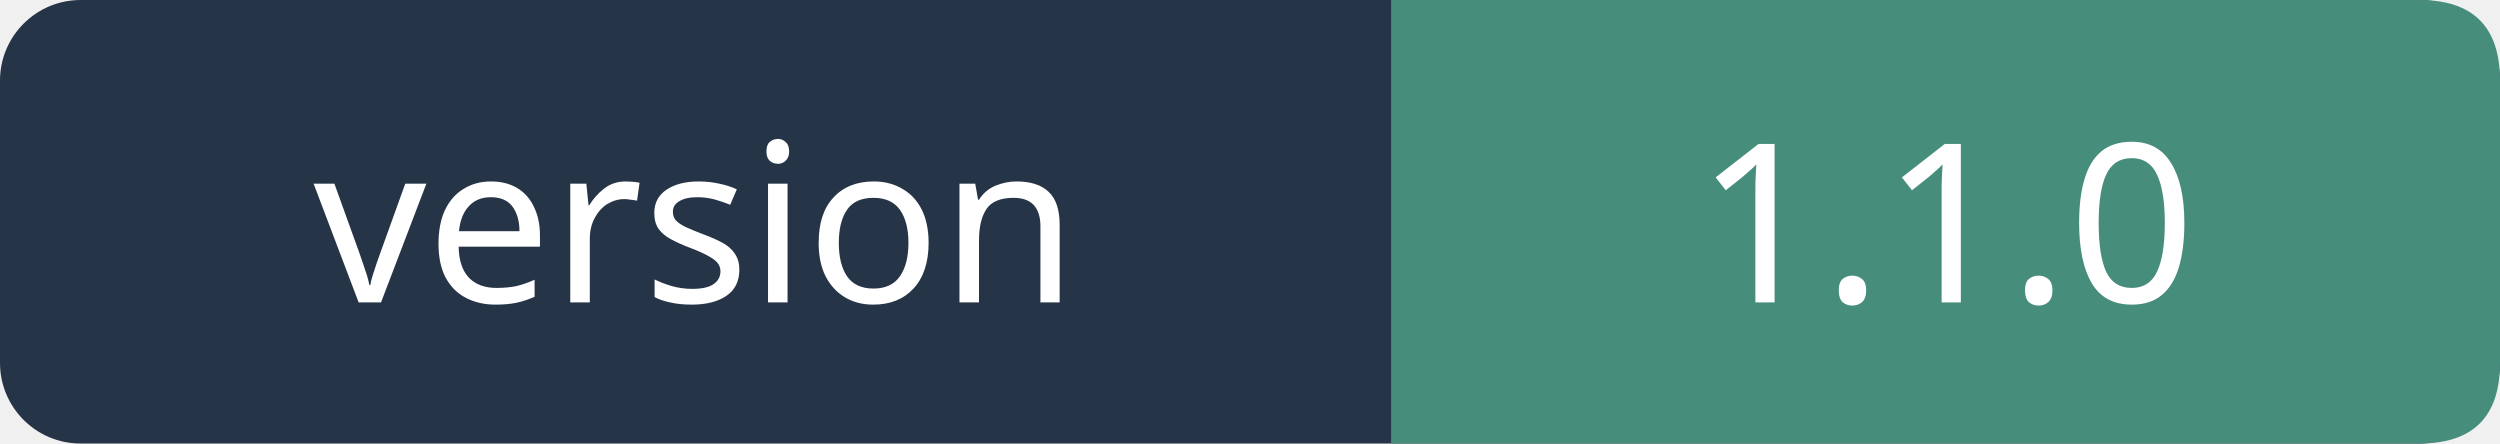
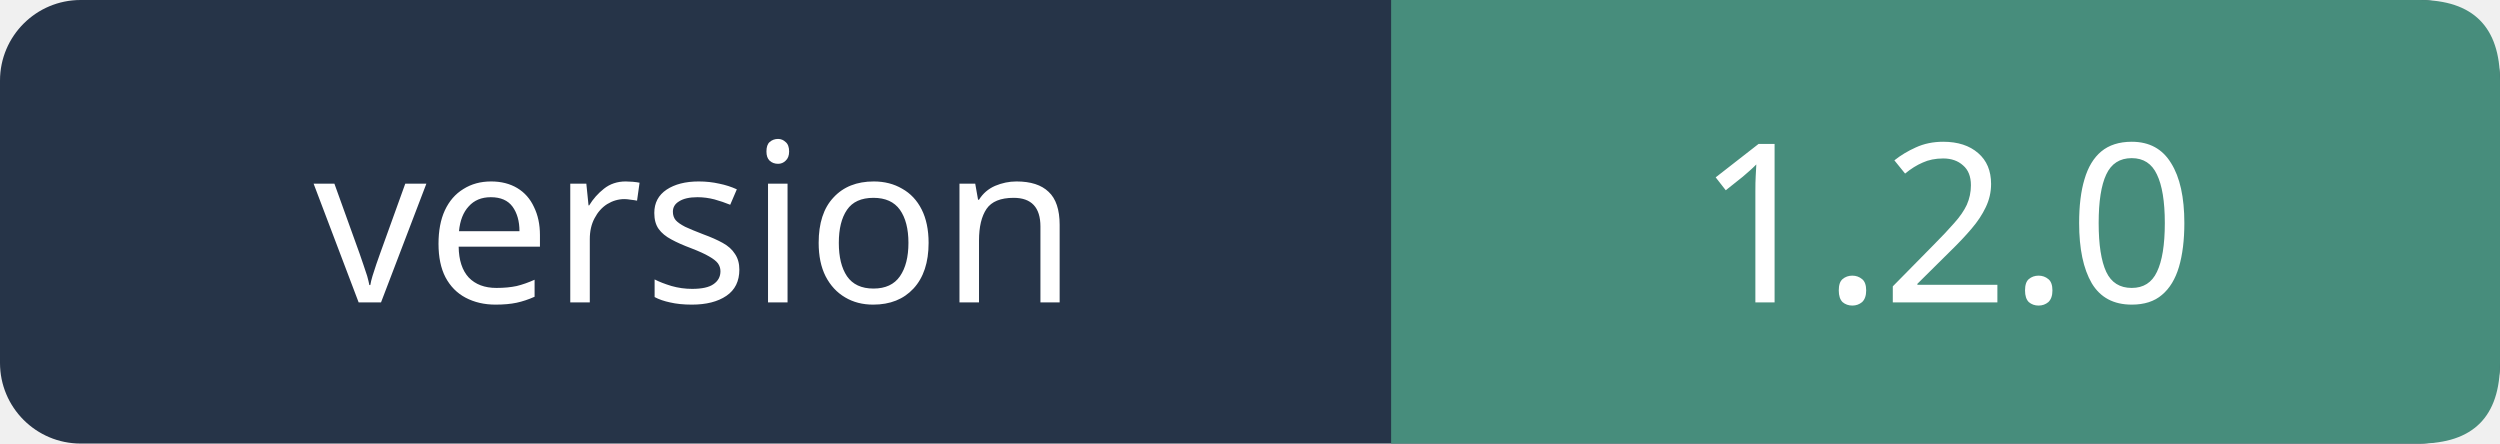
- <svg xmlns="http://www.w3.org/2000/svg" width="124" height="22" role="img" aria-label="version 1.1.0">
+ <svg xmlns="http://www.w3.org/2000/svg" width="124" height="22" role="img" aria-label="version 1.2.0">
  <rect width="124" height="22" rx="4" fill="#263448" />
  <path d="M69,0h51q4,0 4,4v14q0,4 -4,4h-51z" fill="#478d7c" />
  <g fill="#fff" text-anchor="middle" font-family="sans-serif" font-size="11">
    <text x="34.5" y="15">version</text>
-     <text x="96.5" y="15">1.1.0</text>
+     <text x="96.5" y="15">1.2.0</text>
  </g>
</svg>
